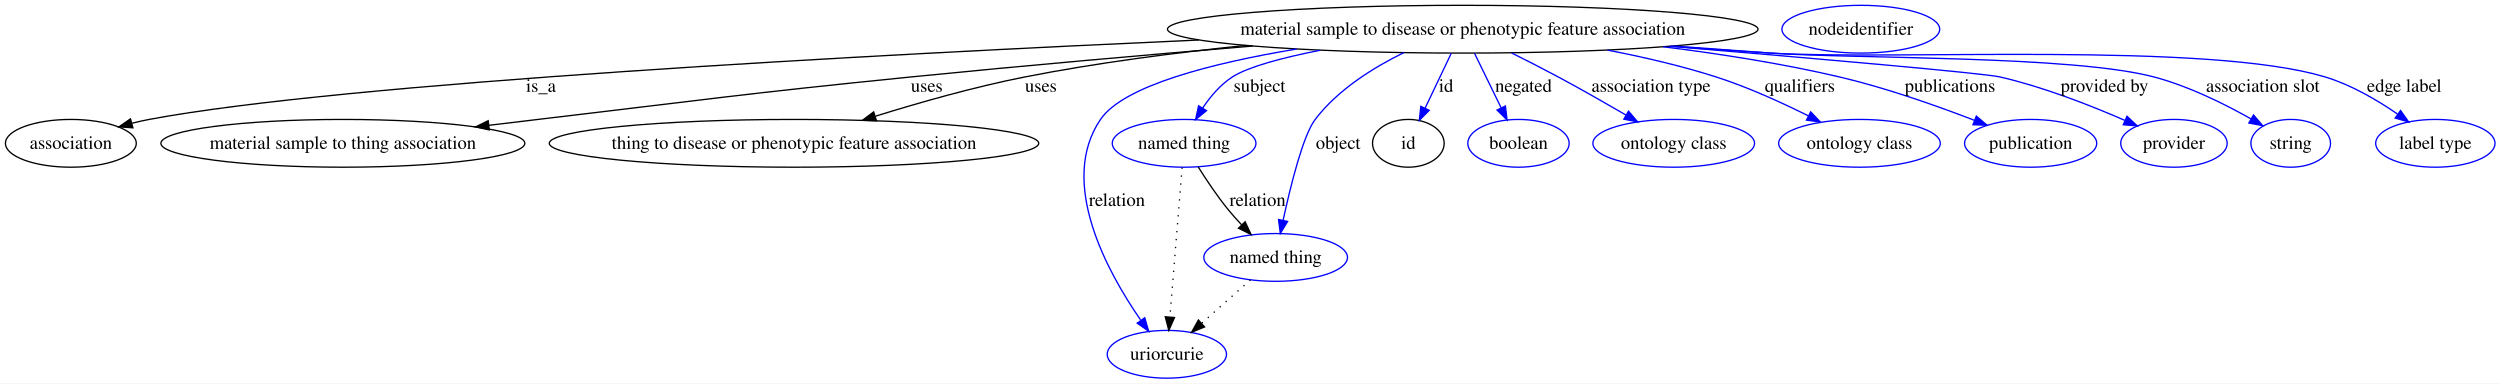
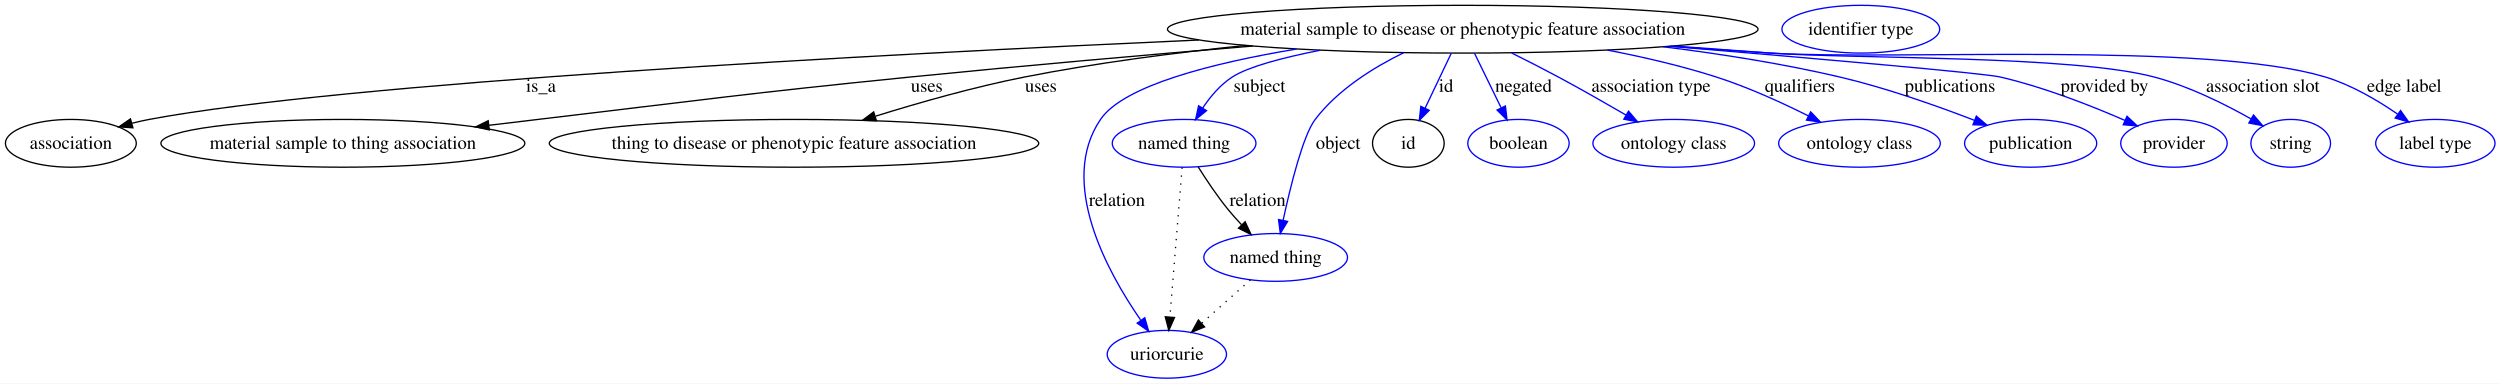
<svg xmlns="http://www.w3.org/2000/svg" width="1884pt" height="289pt" viewBox="0.00 0.00 1884.13 289.00">
  <g id="graph0" class="graph" transform="scale(1 1) rotate(0) translate(4 285)">
    <polygon fill="#ffffff" stroke="transparent" points="-4,4 -4,-285 1880.131,-285 1880.131,4 -4,4" />
    <g id="node1" class="node">
      <ellipse fill="none" stroke="#000000" cx="1098.401" cy="-263" rx="222.537" ry="18" />
      <text text-anchor="middle" x="1098.401" y="-258.8" font-family="Times,serif" font-size="14.00" fill="#000000">material sample to disease or phenotypic feature association</text>
    </g>
    <g id="node2" class="node">
      <ellipse fill="none" stroke="#000000" cx="49.401" cy="-177" rx="49.303" ry="18" />
      <text text-anchor="middle" x="49.401" y="-172.8" font-family="Times,serif" font-size="14.00" fill="#000000">association</text>
    </g>
    <g id="edge1" class="edge">
      <path fill="none" stroke="#000000" d="M899.602,-254.868C655.191,-243.904 254.802,-222.541 108.401,-195 104.198,-194.209 99.871,-193.227 95.559,-192.133" />
      <polygon fill="#000000" stroke="#000000" points="96.166,-188.67 85.597,-189.412 94.322,-195.423 96.166,-188.67" />
      <text text-anchor="middle" x="403.677" y="-215.8" font-family="Times,serif" font-size="14.00" fill="#000000">is_a</text>
    </g>
    <g id="node3" class="node">
      <ellipse fill="none" stroke="#000000" cx="254.401" cy="-177" rx="137.145" ry="18" />
      <text text-anchor="middle" x="254.401" y="-172.8" font-family="Times,serif" font-size="14.00" fill="#000000">material sample to thing association</text>
    </g>
    <g id="edge2" class="edge">
      <path fill="none" stroke="#000000" d="M940.234,-250.332C862.488,-243.846 767.428,-235.531 682.291,-227 557.27,-214.473 526.181,-209.747 401.401,-195 389.414,-193.583 376.879,-192.081 364.4,-190.571" />
      <polygon fill="#000000" stroke="#000000" points="364.765,-187.09 354.417,-189.361 363.923,-194.039 364.765,-187.09" />
      <text text-anchor="middle" x="694.457" y="-215.8" font-family="Times,serif" font-size="14.00" fill="#000000">uses</text>
    </g>
    <g id="node4" class="node">
      <ellipse fill="none" stroke="#000000" cx="594.402" cy="-177" rx="184.435" ry="18" />
      <text text-anchor="middle" x="594.402" y="-172.8" font-family="Times,serif" font-size="14.00" fill="#000000">thing to disease or phenotypic feature association</text>
    </g>
    <g id="edge3" class="edge">
      <path fill="none" stroke="#000000" d="M934.694,-250.741C881.342,-245.259 822.029,-237.575 768.291,-227 730.444,-219.552 688.895,-207.745 655.904,-197.474" />
      <polygon fill="#000000" stroke="#000000" points="656.544,-194.006 645.954,-194.343 654.442,-200.683 656.544,-194.006" />
      <text text-anchor="middle" x="780.457" y="-215.8" font-family="Times,serif" font-size="14.00" fill="#000000">uses</text>
    </g>
    <g id="node5" class="node">
      <ellipse fill="none" stroke="#0000ff" cx="888.402" cy="-177" rx="54.139" ry="18" />
      <text text-anchor="middle" x="888.402" y="-172.8" font-family="Times,serif" font-size="14.00" fill="#000000">named thing</text>
    </g>
    <g id="edge4" class="edge">
      <path fill="none" stroke="#0000ff" d="M991.018,-247.156C962.699,-241.567 936.709,-234.724 924.746,-227 915.686,-221.15 908.138,-212.187 902.311,-203.457" />
      <polygon fill="#0000ff" stroke="#0000ff" points="905.286,-201.613 897.066,-194.929 899.323,-205.28 905.286,-201.613" />
      <text text-anchor="middle" x="945.229" y="-215.8" font-family="Times,serif" font-size="14.00" fill="#000000">subject</text>
    </g>
    <g id="node6" class="node">
      <ellipse fill="none" stroke="#0000ff" cx="875.402" cy="-18" rx="44.942" ry="18" />
      <text text-anchor="middle" x="875.402" y="-13.8" font-family="Times,serif" font-size="14.00" fill="#000000">uriorcurie</text>
    </g>
    <g id="edge5" class="edge">
      <path fill="none" stroke="#0000ff" d="M973.215,-248.076C909.904,-237.515 842.81,-220.596 825.402,-195 793.367,-147.901 830.254,-80.499 855.566,-43.957" />
      <polygon fill="#0000ff" stroke="#0000ff" points="858.74,-45.535 861.702,-35.363 853.043,-41.467 858.74,-45.535" />
      <text text-anchor="middle" x="837.781" y="-129.8" font-family="Times,serif" font-size="14.00" fill="#000000">relation</text>
    </g>
    <g id="node7" class="node">
      <ellipse fill="none" stroke="#0000ff" cx="957.402" cy="-91" rx="54.139" ry="18" />
      <text text-anchor="middle" x="957.402" y="-86.8" font-family="Times,serif" font-size="14.00" fill="#000000">named thing</text>
    </g>
    <g id="edge6" class="edge">
      <path fill="none" stroke="#0000ff" d="M1054.024,-245.354C1031.025,-234.117 1004.256,-217.421 987.194,-195 978.107,-183.059 968.757,-145.506 963.012,-118.967" />
      <polygon fill="#0000ff" stroke="#0000ff" points="966.413,-118.128 960.924,-109.066 959.563,-119.573 966.413,-118.128" />
      <text text-anchor="middle" x="1004.505" y="-172.8" font-family="Times,serif" font-size="14.00" fill="#000000">object</text>
    </g>
    <g id="node8" class="node">
      <ellipse fill="none" stroke="#000000" cx="1057.401" cy="-177" rx="27" ry="18" />
      <text text-anchor="middle" x="1057.401" y="-172.8" font-family="Times,serif" font-size="14.00" fill="#000000">id</text>
    </g>
    <g id="edge7" class="edge">
      <path fill="none" stroke="#0000ff" d="M1089.707,-244.762C1083.994,-232.78 1076.427,-216.906 1070.052,-203.535" />
      <polygon fill="#0000ff" stroke="#0000ff" points="1073.127,-201.853 1065.665,-194.332 1066.809,-204.865 1073.127,-201.853" />
      <text text-anchor="middle" x="1085.846" y="-215.8" font-family="Times,serif" font-size="14.00" fill="#000000">id</text>
    </g>
    <g id="node10" class="node">
      <ellipse fill="none" stroke="#0000ff" cx="1140.401" cy="-177" rx="38.202" ry="18" />
      <text text-anchor="middle" x="1140.401" y="-172.8" font-family="Times,serif" font-size="14.00" fill="#000000">boolean</text>
    </g>
    <g id="edge8" class="edge">
      <path fill="none" stroke="#0000ff" d="M1107.309,-244.762C1113.122,-232.859 1120.81,-217.116 1127.313,-203.801" />
      <polygon fill="#0000ff" stroke="#0000ff" points="1130.551,-205.145 1131.794,-194.624 1124.261,-202.074 1130.551,-205.145" />
      <text text-anchor="middle" x="1144.167" y="-215.8" font-family="Times,serif" font-size="14.00" fill="#000000">negated</text>
    </g>
    <g id="node11" class="node">
      <ellipse fill="none" stroke="#0000ff" cx="1257.401" cy="-177" rx="60.905" ry="18" />
      <text text-anchor="middle" x="1257.401" y="-172.8" font-family="Times,serif" font-size="14.00" fill="#000000">ontology class</text>
    </g>
    <g id="edge9" class="edge">
      <path fill="none" stroke="#0000ff" d="M1135.241,-245.093C1146.588,-239.44 1159.073,-233.081 1170.401,-227 1187.339,-217.909 1205.838,-207.365 1221.407,-198.31" />
      <polygon fill="#0000ff" stroke="#0000ff" points="1223.332,-201.24 1230.201,-193.174 1219.801,-195.195 1223.332,-201.24" />
      <text text-anchor="middle" x="1240.307" y="-215.8" font-family="Times,serif" font-size="14.00" fill="#000000">association type</text>
    </g>
    <g id="node12" class="node">
      <ellipse fill="none" stroke="#0000ff" cx="1397.401" cy="-177" rx="60.905" ry="18" />
      <text text-anchor="middle" x="1397.401" y="-172.8" font-family="Times,serif" font-size="14.00" fill="#000000">ontology class</text>
    </g>
    <g id="edge10" class="edge">
      <path fill="none" stroke="#0000ff" d="M1207.395,-247.267C1234.515,-242.043 1263.291,-235.362 1289.401,-227 1313.184,-219.384 1338.582,-207.814 1358.77,-197.722" />
      <polygon fill="#0000ff" stroke="#0000ff" points="1360.613,-200.712 1367.942,-193.06 1357.441,-194.471 1360.613,-200.712" />
      <text text-anchor="middle" x="1352.453" y="-215.8" font-family="Times,serif" font-size="14.00" fill="#000000">qualifiers</text>
    </g>
    <g id="node13" class="node">
      <ellipse fill="none" stroke="#0000ff" cx="1526.401" cy="-177" rx="49.788" ry="18" />
      <text text-anchor="middle" x="1526.401" y="-172.8" font-family="Times,serif" font-size="14.00" fill="#000000">publication</text>
    </g>
    <g id="edge11" class="edge">
      <path fill="none" stroke="#0000ff" d="M1249.413,-249.773C1292.687,-244.391 1339.698,-237.005 1382.401,-227 1417.321,-218.819 1455.624,-205.287 1483.942,-194.363" />
      <polygon fill="#0000ff" stroke="#0000ff" points="1485.48,-197.52 1493.521,-190.621 1482.932,-191 1485.48,-197.52" />
      <text text-anchor="middle" x="1465.619" y="-215.8" font-family="Times,serif" font-size="14.00" fill="#000000">publications</text>
    </g>
    <g id="node14" class="node">
      <ellipse fill="none" stroke="#0000ff" cx="1634.401" cy="-177" rx="40.132" ry="18" />
      <text text-anchor="middle" x="1634.401" y="-172.8" font-family="Times,serif" font-size="14.00" fill="#000000">provider</text>
    </g>
    <g id="edge12" class="edge">
      <path fill="none" stroke="#0000ff" d="M1254.329,-250.139C1363.102,-241.004 1490.956,-229.87 1503.401,-227 1536.109,-219.458 1571.587,-205.535 1597.362,-194.293" />
      <polygon fill="#0000ff" stroke="#0000ff" points="1599.017,-197.388 1606.739,-190.135 1596.179,-190.989 1599.017,-197.388" />
      <text text-anchor="middle" x="1582.034" y="-215.8" font-family="Times,serif" font-size="14.00" fill="#000000">provided by</text>
    </g>
    <g id="node15" class="node">
      <ellipse fill="none" stroke="#0000ff" cx="1722.401" cy="-177" rx="30.003" ry="18" />
      <text text-anchor="middle" x="1722.401" y="-172.8" font-family="Times,serif" font-size="14.00" fill="#000000">string</text>
    </g>
    <g id="edge13" class="edge">
      <path fill="none" stroke="#0000ff" d="M1257.185,-250.358C1281.697,-248.5 1306.725,-246.656 1330.401,-245 1394.591,-240.511 1557.169,-243.36 1619.401,-227 1645.291,-220.194 1672.446,-206.712 1692.37,-195.461" />
      <polygon fill="#0000ff" stroke="#0000ff" points="1694.355,-198.356 1701.259,-190.319 1690.85,-192.297 1694.355,-198.356" />
      <text text-anchor="middle" x="1701.369" y="-215.8" font-family="Times,serif" font-size="14.00" fill="#000000">association slot</text>
    </g>
    <g id="node16" class="node">
      <ellipse fill="none" stroke="#0000ff" cx="1831.401" cy="-177" rx="44.96" ry="18" />
      <text text-anchor="middle" x="1831.401" y="-172.8" font-family="Times,serif" font-size="14.00" fill="#000000">label type</text>
    </g>
    <g id="edge14" class="edge">
      <path fill="none" stroke="#0000ff" d="M1254.657,-250.138C1279.968,-248.267 1305.904,-246.477 1330.401,-245 1423.208,-239.403 1659.379,-253.819 1748.401,-227 1767.925,-221.118 1787.568,-209.597 1802.84,-199.095" />
      <polygon fill="#0000ff" stroke="#0000ff" points="1805.175,-201.73 1811.293,-193.08 1801.116,-196.026 1805.175,-201.73" />
      <text text-anchor="middle" x="1807.969" y="-215.8" font-family="Times,serif" font-size="14.00" fill="#000000">edge label</text>
    </g>
    <g id="edge16" class="edge">
      <path fill="none" stroke="#000000" stroke-dasharray="1,5" d="M886.91,-158.761C884.657,-131.205 880.367,-78.735 877.709,-46.223" />
      <polygon fill="#000000" stroke="#000000" points="881.179,-45.708 876.875,-36.027 874.202,-46.279 881.179,-45.708" />
    </g>
    <g id="edge15" class="edge">
      <path fill="none" stroke="#000000" d="M898.988,-159.287C905.157,-149.448 913.339,-137.176 921.643,-127 924.751,-123.191 928.204,-119.331 931.703,-115.624" />
      <polygon fill="#000000" stroke="#000000" points="934.376,-117.897 938.855,-108.295 929.366,-113.008 934.376,-117.897" />
      <text text-anchor="middle" x="943.781" y="-129.8" font-family="Times,serif" font-size="14.00" fill="#000000">relation</text>
    </g>
    <g id="edge17" class="edge">
      <path fill="none" stroke="#000000" stroke-dasharray="1,5" d="M938.383,-74.069C927.438,-64.326 913.527,-51.941 901.564,-41.291" />
      <polygon fill="#000000" stroke="#000000" points="903.831,-38.623 894.034,-34.588 899.176,-43.851 903.831,-38.623" />
    </g>
    <g id="node9" class="node">
-       <ellipse fill="none" stroke="#0000ff" cx="1398.401" cy="-263" rx="59.451" ry="18" />
-       <text text-anchor="middle" x="1398.401" y="-258.8" font-family="Times,serif" font-size="14.00" fill="#000000">nodeidentifier</text>
+       <ellipse fill="none" stroke="#0000ff" cx="1398.401" cy="-263" rx="59.443" ry="18" />
+       <text text-anchor="middle" x="1398.401" y="-258.8" font-family="Times,serif" font-size="14.00" fill="#000000">identifier type</text>
    </g>
  </g>
</svg>
